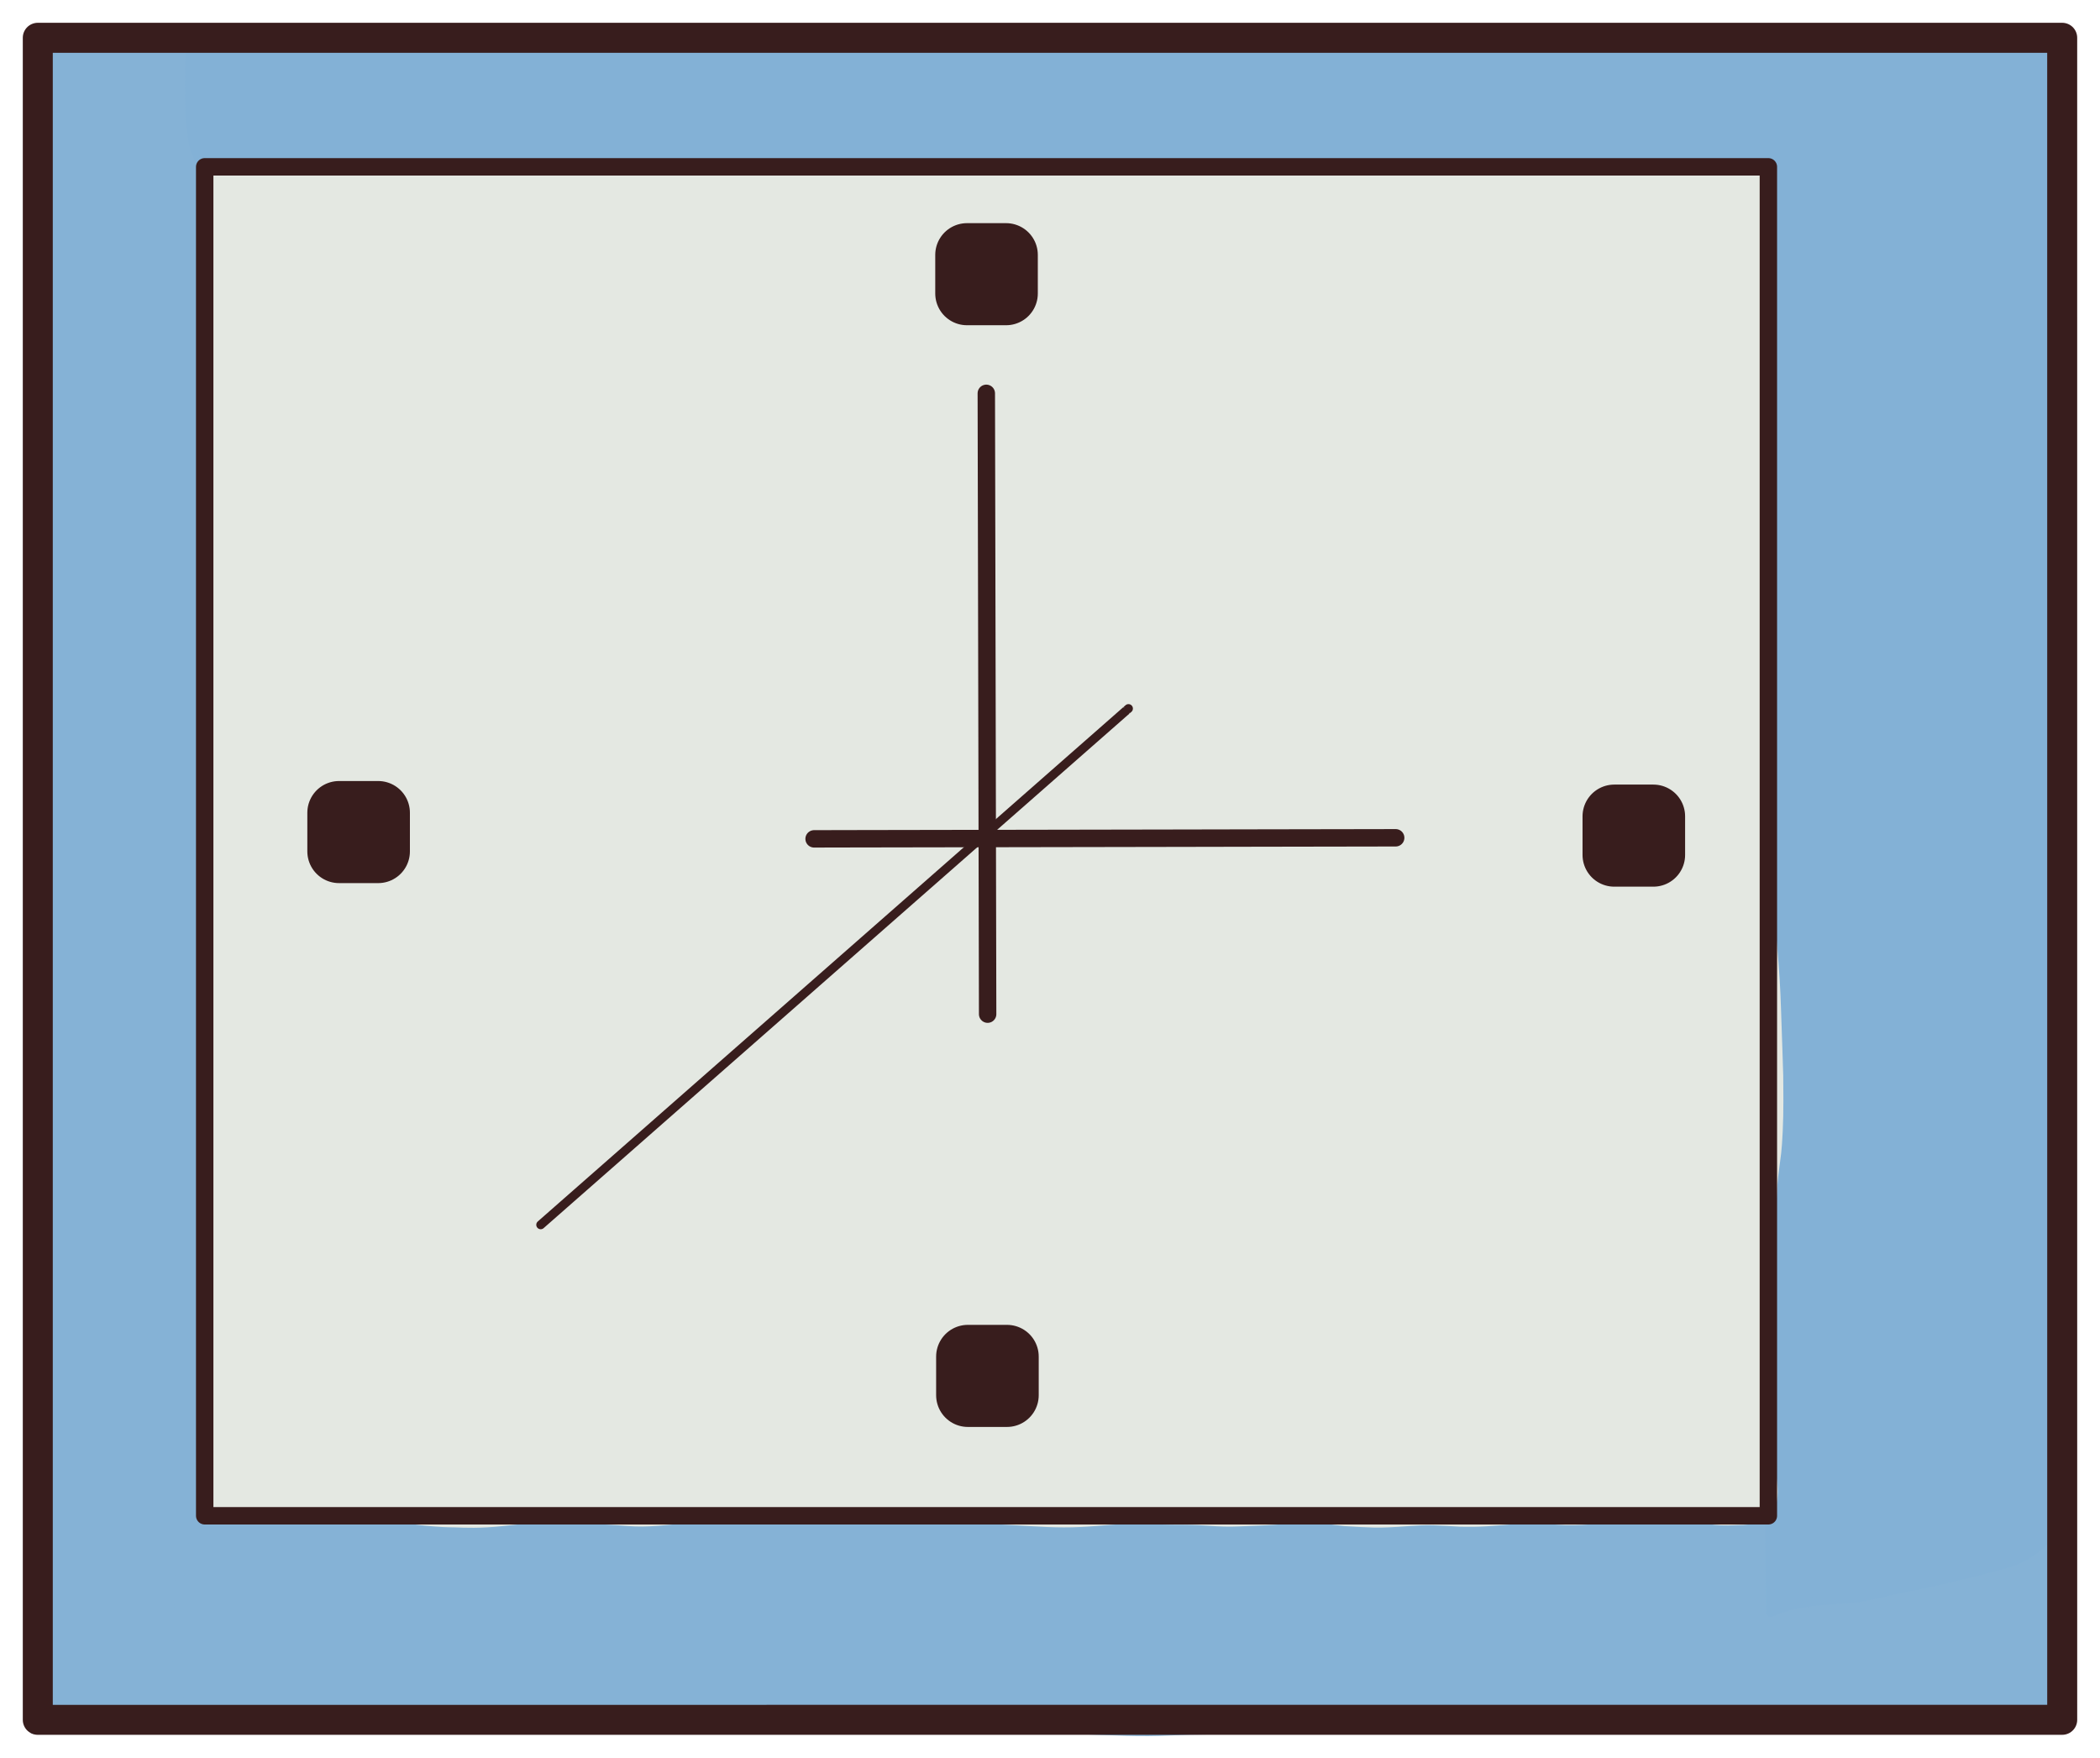
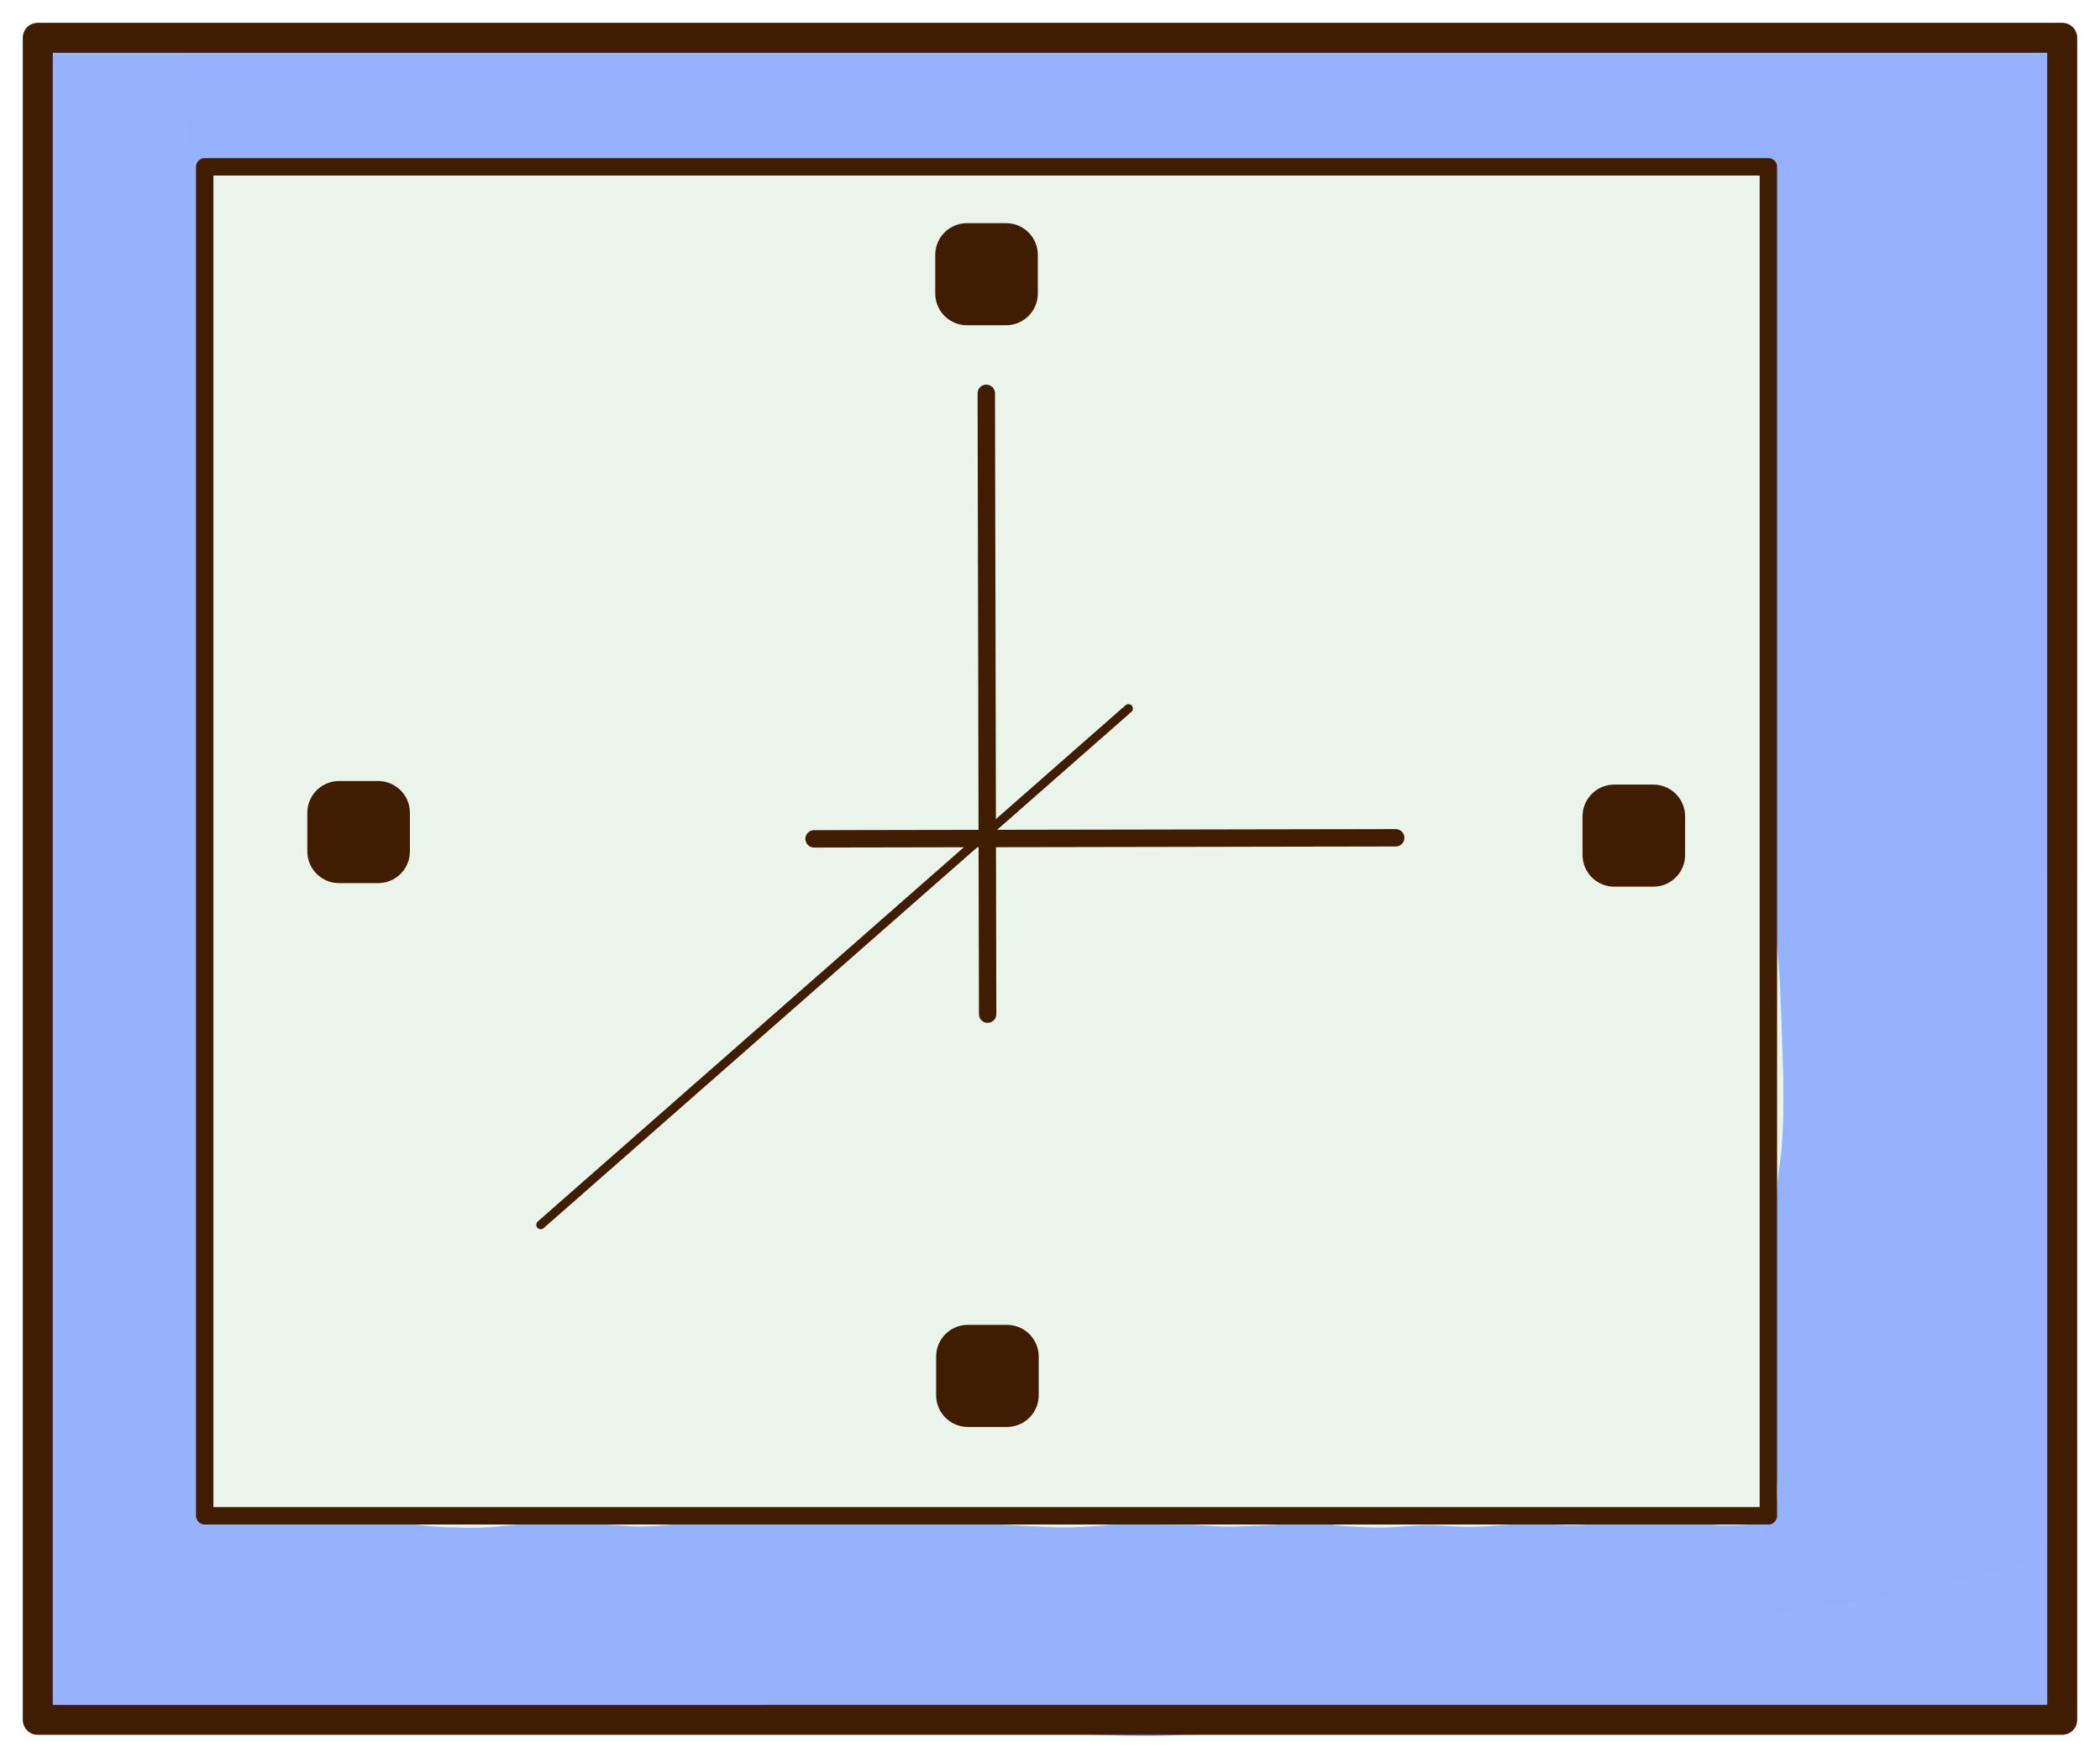
- <svg xmlns="http://www.w3.org/2000/svg" width="157.975" height="132.228" viewBox="-556.641 1191.061 118.481 99.171">
+ <svg xmlns="http://www.w3.org/2000/svg" width="157.975" height="132.228" viewBox="-556.641 1191.061 118.481 99.171" style="filter: saturate(1.6) hue-rotate(20deg) brightness(1.1);">
+   <defs>
+     <linearGradient id="vaporOverlay" x1="0%" y1="0%" x2="100%" y2="100%">
+       <stop offset="0%" style="stop-color:rgb(255,80,220);stop-opacity:0.25" />
+       <stop offset="100%" style="stop-color:rgb(80,200,255);stop-opacity:0.25" />
+     </linearGradient>
+   </defs>
  <g stroke-linecap="round" stroke-linejoin="round">
    <path fill="#6aa6d7" stroke="#6aa6d7" stroke-width=".5" d="M-545.504 1264.363q.002-.03-.082-.792-.084-.763-.201-2.457M-545.779 1260.494q-.015-.167.116-2.718" />
    <path fill="#85b2d6" stroke="#85b2d6" stroke-width=".5" d="M-554.404 1194.137q.031.003.82-.128.789-.13 1.387-.221.597-.091 1.51-.145.912-.053 1.443-.052.531.001.956.05.426.049.82.098.394.05.805.1.412.05.582.093.171.043.219.064.047.021.112.076.066.055.173.169.106.114.293 1.011.186.896.283 1.935.097 1.038.193 1.886.096.848.167 2.208.07 1.361.069 2.017-.001.655.001.875.003.219-.032.886t-.086 1.42q-.051.752-.203 2.307-.151 1.555-.232 2.367-.081.812-.121 1.217-.04.405-.103 1.431t-.097 1.684q-.034.657-.063 1.366-.03.708-.03 1.501-.001.793-.063 2.72t-.083 3.122q-.021 1.196-.015 1.668.005.472.012.739t.008.47q.001.203.011.761.011.558.077 2.245.034.843.055 1.464.02.62.033 1.216.012.597.021 1.131.009.535.045 1.523.036.987.077 2.31.04 1.322.047 2.056.007.734.023 1.456.015.722.042 1.677.026.955.04 1.708.014.753.016 1.579t-.004 1.457q-.006.63-.005.857.001.226-.005 1.068-.007.842-.021 2.375-.014 1.532-.035 2.765-.02 1.232-.048 2.164-.027.932-.038 1.638-.012.705-.006 1.423.006.718.023 1.093.018.374.033.629.015.255.017.967.002.712-.004 1.965-.006 1.254-.015 2.238-.01.984-.028 2.056-.019 1.072-.027 1.678-.007.606-.011.861-.005.255-.013.899-.009.644-.013 1.002-.005.358.012 1.12.016.762.053 2.082l.068 2.369q.031 1.048.063 2.153.031 1.105.034 1.732.002.628-.004 1.264-.005.636-.05 1.2-.045.563-.127.92-.082.358-.153.502-.071.144-.19.295-.118.152-.173.216-.055.064-.214.207-.159.144-.325.242-.166.097-.314.129-.149.032-.469.15-.319.118-.605.197-.286.08-.49.109-.203.028-.601.097-.399.069-.804.088-.406.018-.782.003-.376-.016-.713-.021-.337-.005-.679-.017-.342-.013-.591.004-.248.016-.386.034-.139.018-.315.031-.176.012-.418.034-.242.023-.354.029-.112.007-.518.062l-.306.08q.004-1.513.009-3.001.004-1.487.01-2.964l.01-2.953q.005-1.475.011-2.951l.01-2.951q.006-1.476.011-2.952.005-1.475.011-2.951l.01-2.951q.006-1.476.011-2.952.005-1.475.011-2.951l.01-2.951q.006-1.476.011-2.952.005-1.475.011-2.951l.01-2.951q.006-1.476.011-2.952.005-1.475.011-2.951l.01-2.951q.006-1.476.011-2.952.005-1.475.011-2.951l.01-2.951q.006-1.476.011-2.952.005-1.475.011-2.951.005-1.476.011-2.951l.01-2.952q.006-1.475.011-2.951l.01-2.951q.006-1.476.011-2.952.005-1.475.011-2.951l.01-2.951q.006-1.476.011-2.952.006-1.475.011-2.951.005-1.476.011-2.951Z" />
    <path fill="#85b2d6" stroke="#85b2d6" stroke-width=".5" d="M-545.927 1277.124q-.105.119-.324.996-.22.877-.276 2.586-.056 1.709-.072 2.568-.017.86-.059 1.644-.042.784-.033 1.166.008.382.08.615.072.233.131.335.06.102.165.207.105.106.142.135.036.028.21.12.174.091.303.132.13.04.974.153.844.113 1.795.172.951.06 1.726.115.776.056 1.283.06.506.003.884-.003t1.1-.005q.722 0 1.293.029.57.028.872.056.302.028 1.385.161 1.082.133 2.784.15 1.701.017 2.979-.016 1.277-.032 2.069-.064.791-.032 1.251-.068.46-.036 1.866-.096 1.405-.06 2.438-.09 1.033-.03 1.621-.068.588-.039 1.512-.133t2.227-.081q1.304.013 2.107.079.803.066 2.263.176 1.46.109 2.531.138 1.07.029 1.569.032.499.002 2.4.099 1.901.098 2.869.145.968.048 1.431.046.464-.001 1.247-.032.784-.032 2.826.051 2.042.082 3.291.117 1.249.036 2.478-.02 1.228-.055 2.012-.053.784.002 2.482-.039 1.698-.04 2.529-.1.831-.06 1.662-.113.83-.053 1.333-.086.503-.033 1.044-.047.54-.013.997-.022.456-.008 1.01-.015.553-.007 1.052-.013.499-.006.944-.011.446-.005.837-.009l.898-.009q.506-.005.998-.017.493-.012.956-.039.464-.028 1.011-.058.546-.03.832-.046.286-.016.617-.028.332-.013.803-.027.472-.014.929-.027.456-.014.898-.027t.798-.021q.356-.008.761-.014.406-.006.886-.031.481-.025.744-.049t.803-.008q.54.015.947.027.406.013.882.02.476.008.709.017.233.01.302.016.069.005.413.011.344.005.606.004.261 0 .48.013.218.014.368.018.15.004.697-.014.546-.018 1.292-.024.745-.006 1.363-.024.617-.018 1.211-.031.593-.013 1.369-.027.776-.013 1.369-.028.592-.015 1.002-.03.409-.016.838-.035.429-.019.877-.04.448-.022.829-.04.381-.019.854-.039t1.111.039q.638.059 1.16.143.523.085 1.142.208.62.124.963.182.344.058.451.071.108.013.393-.009.285-.022.458-.072.172-.05.272-.115.101-.065.136-.101.036-.036.096-.087.06-.052.162-.152.102-.101.181-.221.022-.104.06-.324.039-.22-.022-.655-.06-.434-.168-1.14-.107-.706-.171-1.211-.065-.506-.151-1.01-.085-.504-.12-.835-.034-.331-.03-.545.004-.215.016-.497.012-.283.031-.504.019-.222.109-.925.091-.702.122-1.165.031-.464.024-.735-.006-.27-.046-.447t-.098-.301q-.058-.125-.166-.32-.109-.196-.317-.491-.019-.03-.617-.272-.632.05-1.243.097-.612.047-1.208.091t-1.137.077q-.541.032-1.028.053-.972.041-1.814.054-.842.013-1.65.019-.809.006-1.613.011-.805.006-1.609.011l-1.608.01-1.608.01-1.608.01-1.608.01-1.608.01-1.607.01-1.608.01q-.804.006-1.608.011l-1.608.01-1.608.01-1.608.01-1.608.01-1.608.01-1.608.01-1.608.01-1.608.01-1.608.01q-.804.006-1.608.011l-1.608.01-1.608.01-1.608.01-1.608.01-1.608.01-1.608.01-1.608.01-1.608.01q-.804.005-1.608.011l-1.608.01-1.608.01-1.608.01-1.607.01-1.608.01-1.608.01-1.608.01-1.608.01-1.608.01q-.804.005-1.608.011l-1.608.01-1.608.01-1.608.01-1.608.01-1.608.01-1.608.01-1.608.01-1.608.01-1.608.01q-.804.006-1.608.011l-1.608.01-1.608.01-1.608.01-1.608.01-1.608.01-1.608.01-1.608.01q-.803.005-1.608.011l-1.607.01-1.608.01-1.608.01Z" />
    <path fill="#83b1d6" stroke="#83b1d6" stroke-width=".5" d="M-457.87 1193.586q.029-.008.073.01.053.029.496.013.443-.017 1.399-.001.957.016 1.931.075.975.06 2.374-.001.7-.031 1.291-.053.592-.022 1.076-.036.484-.015.935-.006.451.009.869.033.417.023.76.025.342.002.61-.011.267-.013.56-.065.294-.052.613-.139.319-.086.619-.156.299-.069.717-.13t.653-.027q.234.035.409.053.175.017.792.096t.681.118q.065.038.309.129.244.09.343.156.1.066.144.126.044.06.082.141.037.081.103.248.066.168.104.384.038.216.051.486.013.271-.006.611-.019.34-.064.823-.045.483-.085.845-.04.362-.096.743-.057.38-.103.638-.046.257-.116.601-.07.343-.126.616-.055.272-.12.589-.064.317-.125.771-.061.455-.117 1.049-.088 1.195-.067 1.782.021.588.06.841.039.254.078.514t.085.609q.046.349.07.624.024.275.032.478.007.203-.005.556-.013.352-.047.836-.033.484-.006.997.027.513.117 1.103.09.59.129 1.1.039.51.028.89-.011.379-.044.825-.033.447-.087.784-.054.337-.109.716-.056.379-.071.711-.016.332.04.768.055.436.152.841.197.815.284 1.315.087.501.043.947-.044.446-.051.887-.008.441.015 1.022t-.029 1.002q-.051.422-.097.703-.118.556-.221 1.078-.102.523-.124.681-.022.157-.042.384-.021.228-.031.58-.01.352-.007.69.004.34.01.664.018.649.025 1.006.007.356.009.733.002.377.002.892-.001.515.013.994.013.479.041.921.055.886.069 1.909.014 1.022.009 1.538-.006.517.011 1.136.017.62.026 1.511.009.891.033 1.54.025.648.043 1.349.018.701.001 1.314-.017.612-.01 1.13.008.518.037.985.029.468.084 1.615.055 1.147.095 1.936.04.789.068 1.485.028.695.047 1.05.019.356.022.605.003.25 0 .89-.003.641.036 2.235.04 1.595.045 2.53.005.935.001 1.303-.004.369-.004.876-.001.507.002 1.163.002.656-.01 1.27-.013.614-.016.907-.003.294.03.959.033.666.041 1.112.008.446-.014 1.031-.022.586-.006 1.217.015.631.02 1.436.005.806-.011 1.537-.016.73-.047 1.159-.031.43-.191 1.753-.161 1.323-.202 1.737-.042.415-.142 1.313-.1.899-.173 1.304-.074.405-.152.63-.078.226-.169.399-.09.174-.347.439-.257.264-.614.5-.356.236-.57.339-.215.104-.421.188-.205.084-1.075.324-.869.241-1.383.361-.514.121-1.382.324-.868.204-1.297.295-.429.092-.769.151-.34.058-.981.211-.641.152-1.128.258-.488.105-.88.154t-.638.059q-.246.011-.395.026-.15.014-.287.023-.136.009-.579.047-.442.039-.687.077-.245.038-.431.069l-.357.059q-.17.027-.312.063-.142.037-.389.116-.247.078-.327.114-.079.035-.424.172-.004-.345-.009-.691-.004-.345-.009-.691l-.008-.691q-.005-.345-.009-.691-.005-.345-.009-.691-.004-.346-.009-.691-.004-.346-.009-.691-.004-.346-.009-.691l-.008-.691q-.005-.346-.009-.692-.005-.345-.009-.691-.004-.345-.009-.691-.004-.345-.009-.691-.004-.345-.009-.691l-.008-.691q-.005-.346-.009-.691-.005-.346-.009-.691-.004-.346-.009-.691-.004-.346-.009-.691-.004-.346-.009-.692l-.008-.691q-.005-.345-.009-.691-.005-.345-.009-.691-.005-.346-.009-.691-.004-.345-.009-.691-.004-.346-.009-.691l-.008-.691q-.005-.346-.009-.692-.005-.345-.009-.691-.005-.345-.009-.691-.004-.345-.009-.691-.004-.345-.009-.691l-.008-.691q-.005-.346-.009-.691-.005-.346-.009-.691-.005-.346-.009-.691-.004-.346-.009-.691-.004-.346-.009-.692l-.008-.691q-.005-.345-.009-.691-.005-.345-.009-.691-.005-.345-.009-.691-.004-.345-.009-.691-.004-.346-.009-.691l-.008-.691q-.005-.346-.009-.691-.005-.346-.009-.692-.005-.345-.009-.691-.004-.345-.009-.691-.004-.345-.009-.691l-.008-.691q-.005-.346-.009-.691-.005-.345-.009-.691-.004-.346-.009-.691-.004-.346-.007-.691-.003-.346-.005-.691-.001-.346.003-.691.005-.345.018-.69.013-.345.037-.689t.056-.689q.032-.344.061-.688.028-.344.043-.69.014-.345.01-.692-.003-.346-.012-.695-.01-.349-.009-.699.002-.349.02-.699.018-.35.042-.698.024-.348.037-.692.012-.344.007-.681-.006-.337-.018-.666-.011-.329-.013-.653-.002-.323.007-.645.009-.323.026-.649.017-.325-.002-.67-.019-.344-.042-.693-.023-.349-.042-.697-.018-.348-.015-.688.004-.34.03-.67t.063-.655q.037-.325.08-.646.043-.321.059-.652t.022-.667q.005-.336-.014-.685-.019-.348-.073-.718l-.111-.744q-.056-.374-.089-.744-.033-.37-.026-.726.007-.356.046-.699.04-.343.081-.681.041-.339.056-.683.016-.344-.021-.704-.037-.36-.085-.729-.049-.368-.077-.74-.029-.371-.017-.739t.054-.73q.042-.362.088-.719.045-.357.042-.709-.003-.352-.03-.702-.028-.35-.067-.698-.038-.347-.062-.692t-.023-.687q0-.342.022-.683.021-.34.039-.68.018-.339.013-.677-.004-.338-.051-.671-.046-.332-.1-.655-.053-.322-.086-.627-.033-.305-.028-.592.006-.287.042-.567.036-.28.078-.578.042-.297.075-.634.033-.337.032-.745-.001-.407.002-.851.003-.445.022-.893.02-.449.046-.866.026-.418.027-.794.001-.376-.065-.712-.066-.335-.165-.652-.099-.316-.203-.629-.103-.312-.183-.632-.08-.319-.128-.649-.049-.33-.075-.669-.025-.338-.037-.681-.013-.343-.02-.687-.006-.345-.011-.69l-.01-.691q-.005-.346-.009-.691-.004-.346-.009-.691ZM-545.639 1193.439l90.436.077" />
    <path fill="#83b1d6" stroke="#83b1d6" stroke-width=".5" d="m-545.877 1193.831-.042.063q-.009.027-.017.465-.008.438-.011.853-.003.415-.006.929-.004.513.03 1.276t.122 1.324q.088.561.186.823.099.262.232.553.219.128.472.222.254.094.705.175.451.081.628.094.177.014.581.031.404.016.528.025.125.009.557.048.431.039.645.056.214.016.854-.024.64-.041 1.251-.061.612-.02.974-.008t.833-.003q.47-.016 1.537-.072 1.067-.056 1.684-.068.616-.011 1.502-.048.886-.036 1.523-.093.637-.058 1.319-.092.682-.034 1.033-.045.351-.01.848-.03.497-.02 1.154-.033.657-.013 1.034-.003.377.011 1.384.035 1.007.024 1.753.017.746-.008 1.216-.006t.846.005q.376.004 1.425.063 1.049.06 1.829.078.779.019 1.186.018.407-.001.829.001.421.002.528.002.106 0 .367.003.262.003.865-.007.604-.01 1.949-.056 1.344-.046 2.196-.049.851-.002 1.317-.008.465-.006 1.22-.013.754-.006 1.615.032t1.684.071q.823.032 1.63.061.808.029 1.286.032.478.004 2.194-.002 1.715-.005 3.089-.029 1.374-.024 2.267-.042.893-.019 1.492-.004t.951.03q.352.015.826.033.475.018.94.036.466.017 1.91.049 1.444.031 3.546.062t3.362.044q1.26.012 1.836.023.576.009 1.72.03 1.144.021 1.705.014.561-.008 1.426-.037.864-.03 1.613-.071.749-.041 1.397-.075.647-.033 1.606-.062.959-.029 1.884-.066.925-.037 1.476-.034.552.003 1.013.021.462.017.899.027.436.01.738.006t1.146-.01q.845-.007 1.268-.002.424.006 1.176-.056.751-.061 1.217-.1.465-.039.779-.081.068-.016.694-.325.011-.034.135-.313.123-.279.17-.454.047-.175.062-.271.014-.096.043-.437.029-.34.066-.73.037-.39.119-.959.082-.569.116-.882.034-.312.044-.391.01-.079.025-.277.015-.197.007-.331t-.019-.374q-.011-.241-.012-.357-.002-.116.01-.294t.015-.342l-.015-.033.012-.063" />
    <path fill="#e4e8e2" stroke="#e4e8e2" stroke-width=".5" d="m-544.861 1200.734.425-.017q.08.01.373.017.293.007.692.049.4.042.68.059.28.017.574.021.294.004.59-.022.297-.027.6-.067.303-.039.563-.071.26-.033.591-.037.332-.004.61.001.278.004.588.031.31.027.648.056.338.03.66.043.322.014.629.019.307.005.715-.033t.925-.043q.517-.004.951.024.435.029.784.062.349.033.62.057.272.024.562.05.291.026.546.037.255.012.645.006.39-.007.699-.019.309-.012.667-.03.358-.018.649-.027.292-.01.629-.009.337 0 .726.021.389.02.788.033.398.014.732.022.333.009.735.013.401.004.752-.003.351-.008.803-.045.452-.038.858-.106.407-.068.807-.138.401-.069.803-.113.403-.043.912-.063.508-.02 1.104-.012.596.007 1.141.01.546.003.884.041.338.037.622.054.283.018.632.02.349.001.777-.023.427-.025.918-.034.491-.01.904.057.412.066.776.135.363.07.696.103.333.033.673.023.341-.009.613-.036.271-.026.588-.075.317-.048.583-.077.266-.029.59-.042.324-.014.636.001.313.015.662.034.35.019.754.011t.861-.036q.458-.025.857-.03.4-.005.744.004.343.009.639.013.296.005.675.003.379-.001.818-.014.439-.014.799.013.727.032 1.013.05.286.019.6.039t.752.032q.439.011.887.005.447-.006.785-.017.338-.011.716-.024.377-.014.741-.028t.713-.027q.35-.014.686-.027.336-.013.658-.025.322-.013.63-.025.309-.011.75-.028.442-.017.975-.038 2.133-.082 3.1-.09.968-.009 2.181-.018 1.214-.008 1.962-.018.748-.01 1.795-.005 1.046.006 2.994.068 1.947.062 2.934.096.987.034 3.57.008 2.583-.025 4.431-.028 1.848-.002 2.815.033.484.017 1.008.034.524.016 1.09.03.565.014 1.079.018.514.004.985-.013.471-.016.861-.047.391-.031.852-.092.461-.061.945-.117.484-.055 1.258-.078.313.093.62.507.307.413.324.95.017.538-.011.94-.027.403-.082.839-.056.435-.095.788-.039.352-.069.632-.029.279-.041.652-.011.373 0 .833.012.46.018.732.005.272-.002.364-.007.093-.011.373-.003.28-.005.536-.002.257-.003.583l-.002.632q-.001.306-.003.732-.002.427-.004.913-.006.971-.012 1.431-.006.459.041 1.158.047.699.058 1.064.011.364-.051 1.603-.061 1.238-.094 2.014-.033.775-.044 1.593-.01.817-.023 1.28-.014.462-.059 1.715-.045 1.252-.012 2.888t.054 2.418q.02.781.027 1.62.006.838.031 1.478t.068 1.433q.044.793.037 1.232-.007.439-.06 1.913-.053 1.475-.034 2.531.018 1.056.077 2.018.06.962.144 1.623.085.661.232 2.368.147 1.707.193 3.188.046 1.482.084 2.438.037.957.045 1.431.007.474.009 1.384.001.911-.037 1.725-.038.813-.087 1.226-.048.412-.132 1.027t-.122 1.425q-.038.81-.093 1.962t-.072 1.689q-.016.537-.084 1.481-.069.944-.106 2.206-.037 1.261-.039 1.921-.001.659.018.951.018.292.028.535.009.243.011.516.003.273-.004.6-.007.326-.002.614.006.288.025.649.02.36.043.651.023.29.061.621.039.331.077.57.037.239.073.523.036.283.078.602.042.32.043.584 0 .264-.047.48-.048.215-.164.444t-.234.346q-.118.117-.276.252-.048.032-.985.103-.456.021-.852.028-.396.008-.727-.033-.331-.04-.554-.071-.223-.03-.434-.054-.211-.023-.452-.042-.24-.019-.454-.027-.214-.008-.625.026-.411.034-.983.068-.572.035-.911.022-.34-.013-.675-.028-.335-.014-.627-.013-.292 0-.675.034-.383.034-.738.062-.354.029-.822.039-.469.011-.935-.025-.467-.035-.87-.066-.403-.03-.772-.015-.368.015-.734.045-.365.03-.723.06-.357.031-.956.07-.598.039-1.416.023-.402-.024-.785-.048-.382-.024-.746-.035-.365-.011-.71.005-.345.017-.676.039-.66.052-1.154.073-.494.022-.823.011-.328-.01-.739-.029-.411-.019-.903-.053-.245-.024-.549-.065-.303-.041-.669-.092-.365-.051-.809-.038-.445.012-.962.045-.523.044-1.038.079-.515.034-1.002.05-.486.017-.929.038-.442.022-.846.01-.404-.012-.776-.041t-.741-.045q-.369-.016-.732-.017-.362-.001-.695-.004-.333-.003-.593-.011-.26-.008-.555-.016-.295-.007-.484-.015t-.468-.015q-.279-.006-.668.017-.39.023-.741.052-.351.029-.784.063-.433.035-.887.057-.455.022-.918.021-.463-.001-.939-.021-.475-.02-.975-.05-.5-.03-.938-.056-.438-.026-.817-.045-.38-.02-.701-.034-.32-.013-.582-.02-1.049-.028-1.794-.05-.745-.021-1.717-.034-.973-.014-2.128-.078-1.155-.065-1.738-.093-.583-.028-2.509-.049-.482-.006-.948-.005-.466.001-.916.008-.45.008-.885.021-.435.014-.854.033-.419.02-.824.046-.406.026-.798.059-.393.032-.771.07-.378.037-.742.08-.724.081-1.278.124t-.937.046q-.384.003-.751-.025-.367-.027-.643-.049-.276-.022-.594-.037-.319-.014-.615-.011-.297.003-.686.006-.39.003-.747-.009-.357-.011-.723-.033-.365-.022-.752-.036-.386-.015-.694.005-.307.02-.508.038-.2.019-.513.054-.312.034-.73.078-.417.043-.801.065-.384.022-.735.024-.351.001-.595-.006t-.462-.016q-.217-.009-.377-.007-.16.002-.72-.039-.561-.041-.915-.087-.355-.046-.779-.106-.423-.06-.867-.077-.444-.018-1.142.01-.698.028-1.327.034-.629.006-1.262.017-.633.011-1.16-.04-.527-.051-.951-.147-.424-.096-.653-.127-.229-.031-.439-.052-.21-.021-.314-.038-.103-.016-.249-.049-.146-.032-.367-.071-.221-.04-.371-.053-.151-.013-.204-.009-.053.004-.3-.001-.246-.004-.427-.004t-.448.069q-.148-.023-.252-.007l-.184-.002-.546.106q.007-.583.013-1.167l.012-1.168q.007-.584.013-1.167l.012-1.168q.007-.584.013-1.168.006-.583.013-1.167l.012-1.168q.007-.583.013-1.167l.012-1.168q.007-.584.013-1.167l.012-1.168q.007-.584.013-1.167.006-.584.013-1.168l.012-1.168q.006-.583.013-1.167l.012-1.168q.007-.584.013-1.167.006-.584.013-1.168l.012-1.167q.006-.584.013-1.168l.012-1.168q.006-.583.013-1.167l.012-1.168q.007-.583.013-1.167l.012-1.168q.007-.584.013-1.167.006-.584.013-1.168l.012-1.168q.006-.583.013-1.167l.012-1.168q.007-.583.013-1.167l.012-1.168q.007-.584.013-1.167l.012-1.168q.007-.584.013-1.167.006-.584.013-1.168l.012-1.167q.006-.584.013-1.168l.012-1.168q.007-.583.013-1.167.006-.584.013-1.168l.012-1.167q.006-.584.013-1.168l.012-1.168q.006-.583.013-1.167l.012-1.168q.007-.583.013-1.167l.012-1.168q.007-.583.013-1.167.006-.584.013-1.168l.012-1.167q.006-.584.013-1.168l.012-1.167.012-1.168q.006-.584.009-1.167.002-.583-.009-1.165-.011-.582-.049-1.16-.039-.578-.096-1.154-.058-.576-.124-1.151-.067-.576-.1-1.162t-.053-1.203q-.019-.618.02-1.327.031-.356.06-.733.029-.376.039-.771.011-.395.002-.779-.008-.384-.027-.758Z" />
    <path fill="none" stroke="#381d1d" stroke-width="1.692" d="M-554.509 1193.193h114.216l.001 94.906-114.217.001Z" />
    <path fill="none" stroke="#381d1d" stroke-width=".982" d="M-545.092 1200.474h88.222v76.113h-88.222Z" />
    <path fill="none" stroke="#381d1d" stroke-width="3.58" d="M-537.512 1236.919h2.208v2.18h-2.208ZM-502.085 1205.442h2.207v2.18h-2.207ZM-465.565 1237.12h2.207v2.18h-2.207ZM-502.035 1267.604h2.208v2.18h-2.208Z" />
    <path fill="none" stroke="#381d1d" stroke-width=".982" d="m-500.994 1213.254.075 35.029M-510.71 1238.392q.332-.001.214-.001h.269q.414-.001.277-.001h.201q.359-.001.296-.001l3.819-.007q3.85-.007 6.354-.011 2.504-.005 5.063-.009 2.56-.005 4.472-.008 1.912-.004 3.938-.008 2.026-.003 3.328-.006 1.301-.002 2.403-.004l2.179-.004h-.119q-.384.001-.246.001h-.118" />
    <path fill="none" stroke="#381d1d" stroke-width=".5" d="M-492.973 1231.04q-.113.099-.111.097-.153.134-.98.861-.828.726-2.035 1.787-1.208 1.061-4.809 4.225-3.602 3.163-5.576 4.898-1.975 1.734-4.137 3.634-2.163 1.899-3.382 2.971-1.22 1.071-1.912 1.679-.693.608-1.337 1.174t-1.883 1.654l-2.253 1.98q-1.014.89-1.585 1.392-.571.501-1.443 1.267-.873.767-1.719 1.51" />
  </g>
+   <rect width="100%" height="100%" fill="url(#vaporOverlay)" style="mix-blend-mode:overlay; pointer-events:none;" />
</svg>
